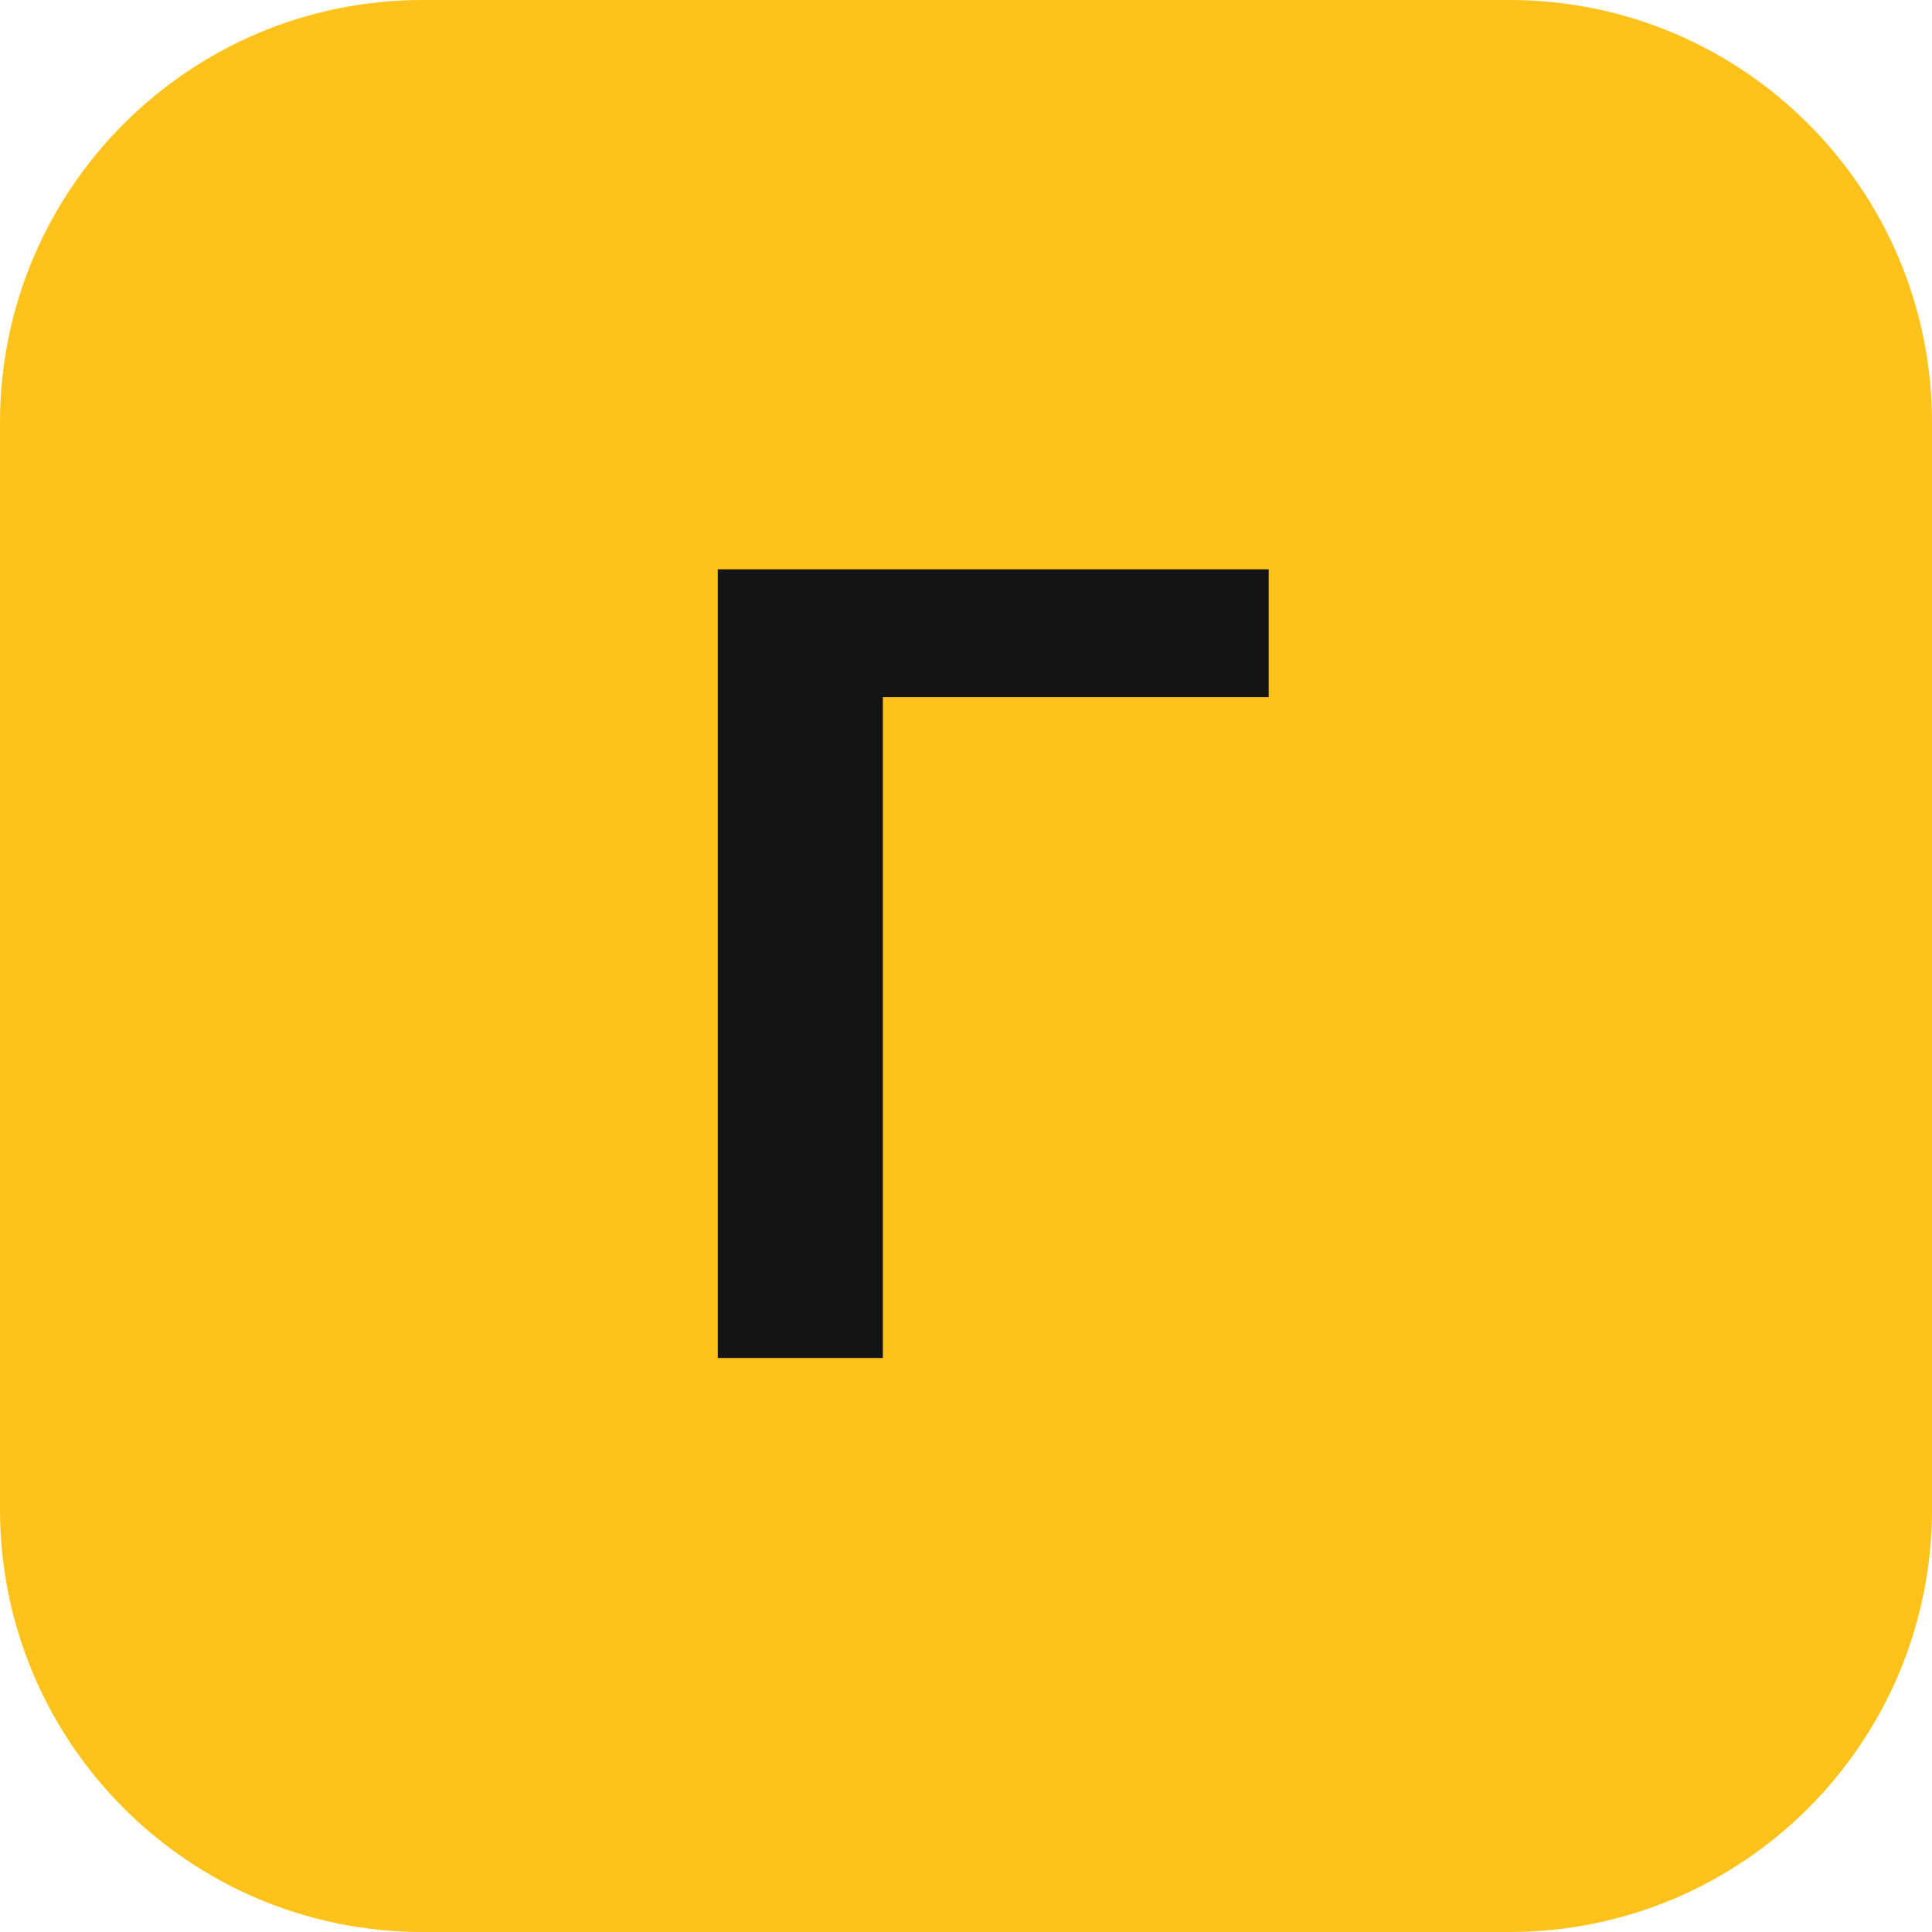
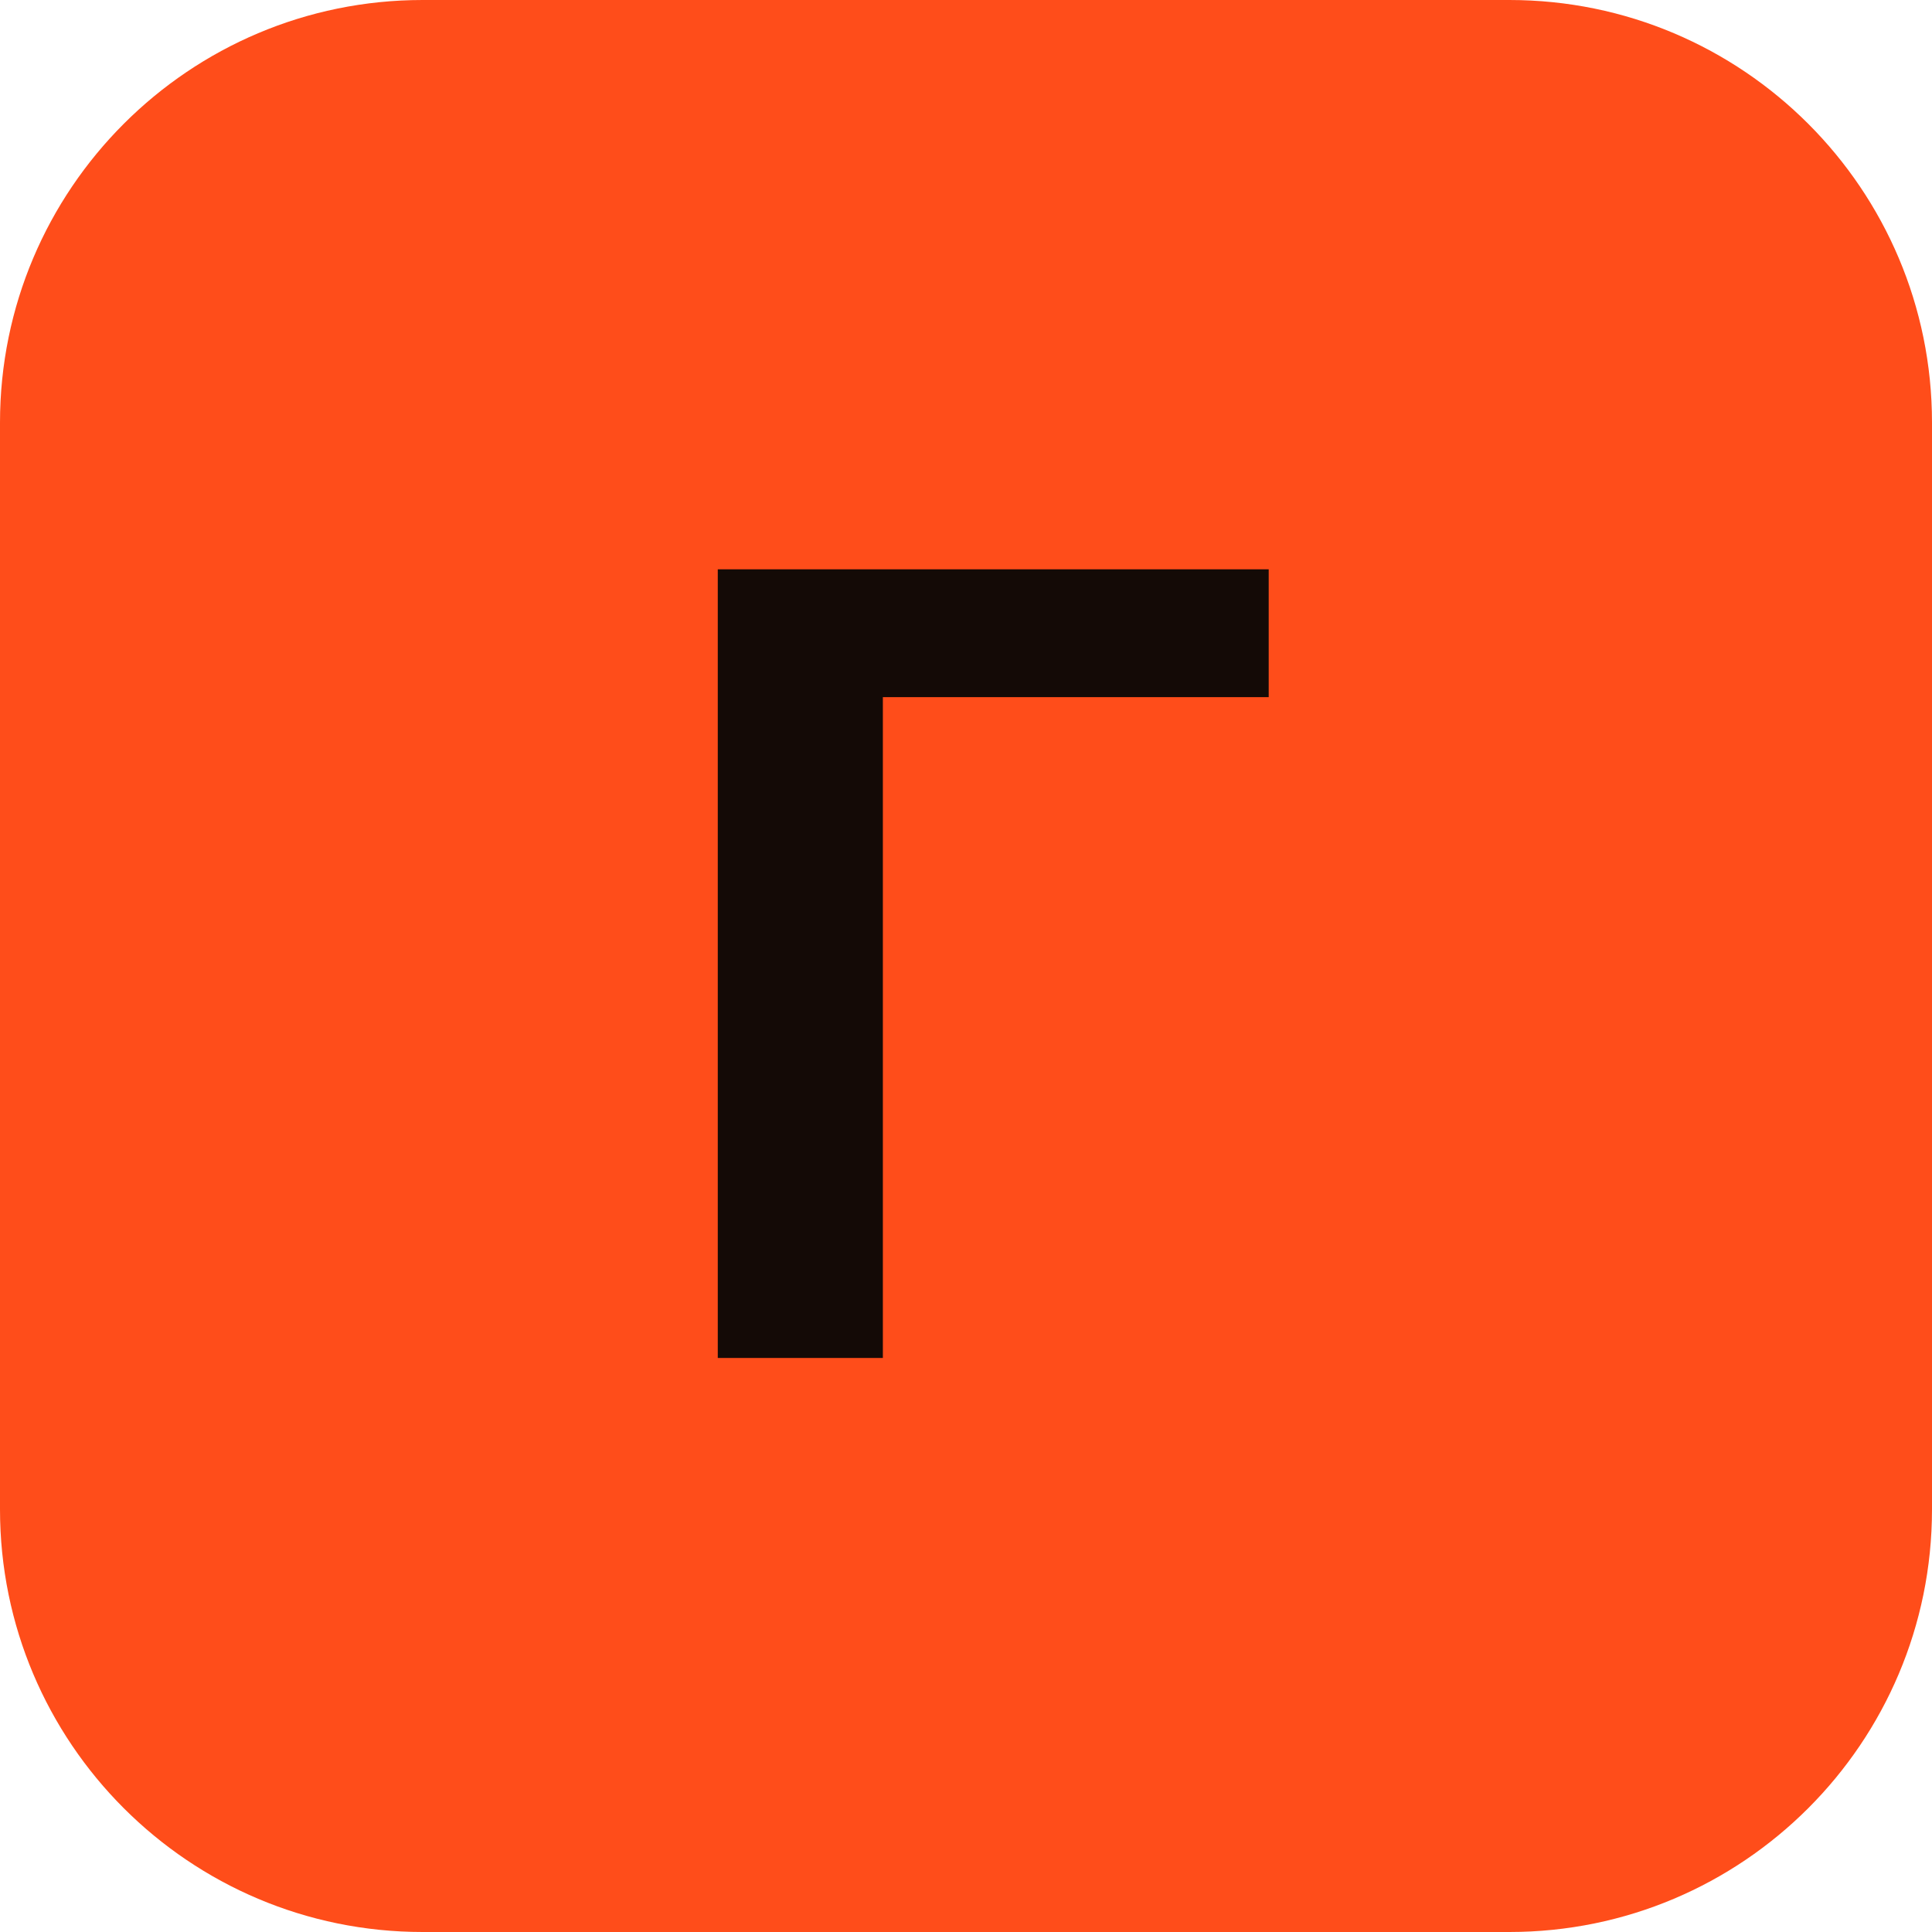
<svg xmlns="http://www.w3.org/2000/svg" viewBox="0 0 64 64">
-   <rect width="64" height="64" rx="14" fill="#ffc21a" />
-   <text x="32" y="45" text-anchor="middle" font-family="Segoe UI, Arial, sans-serif" font-size="38" font-weight="800" fill="#141414">Г</text>
+   <rect width="64" height="64" rx="14" fill="#ff4d1a" />
+   <text x="32" y="45" text-anchor="middle" font-family="Segoe UI, Arial, sans-serif" font-size="38" font-weight="800" fill="#140a06">Г</text>
</svg>
